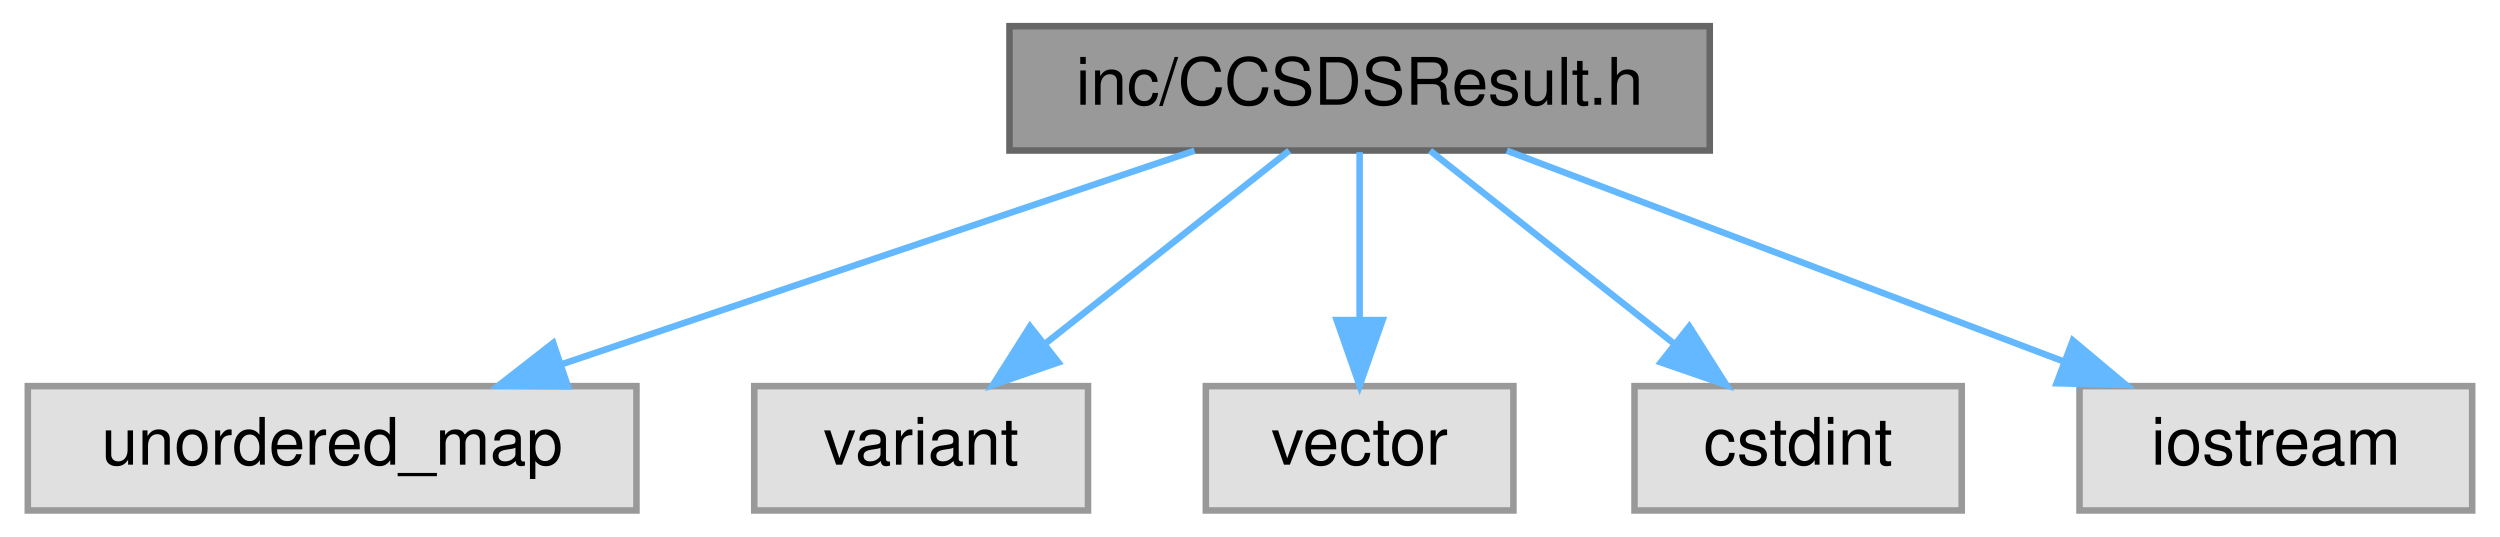
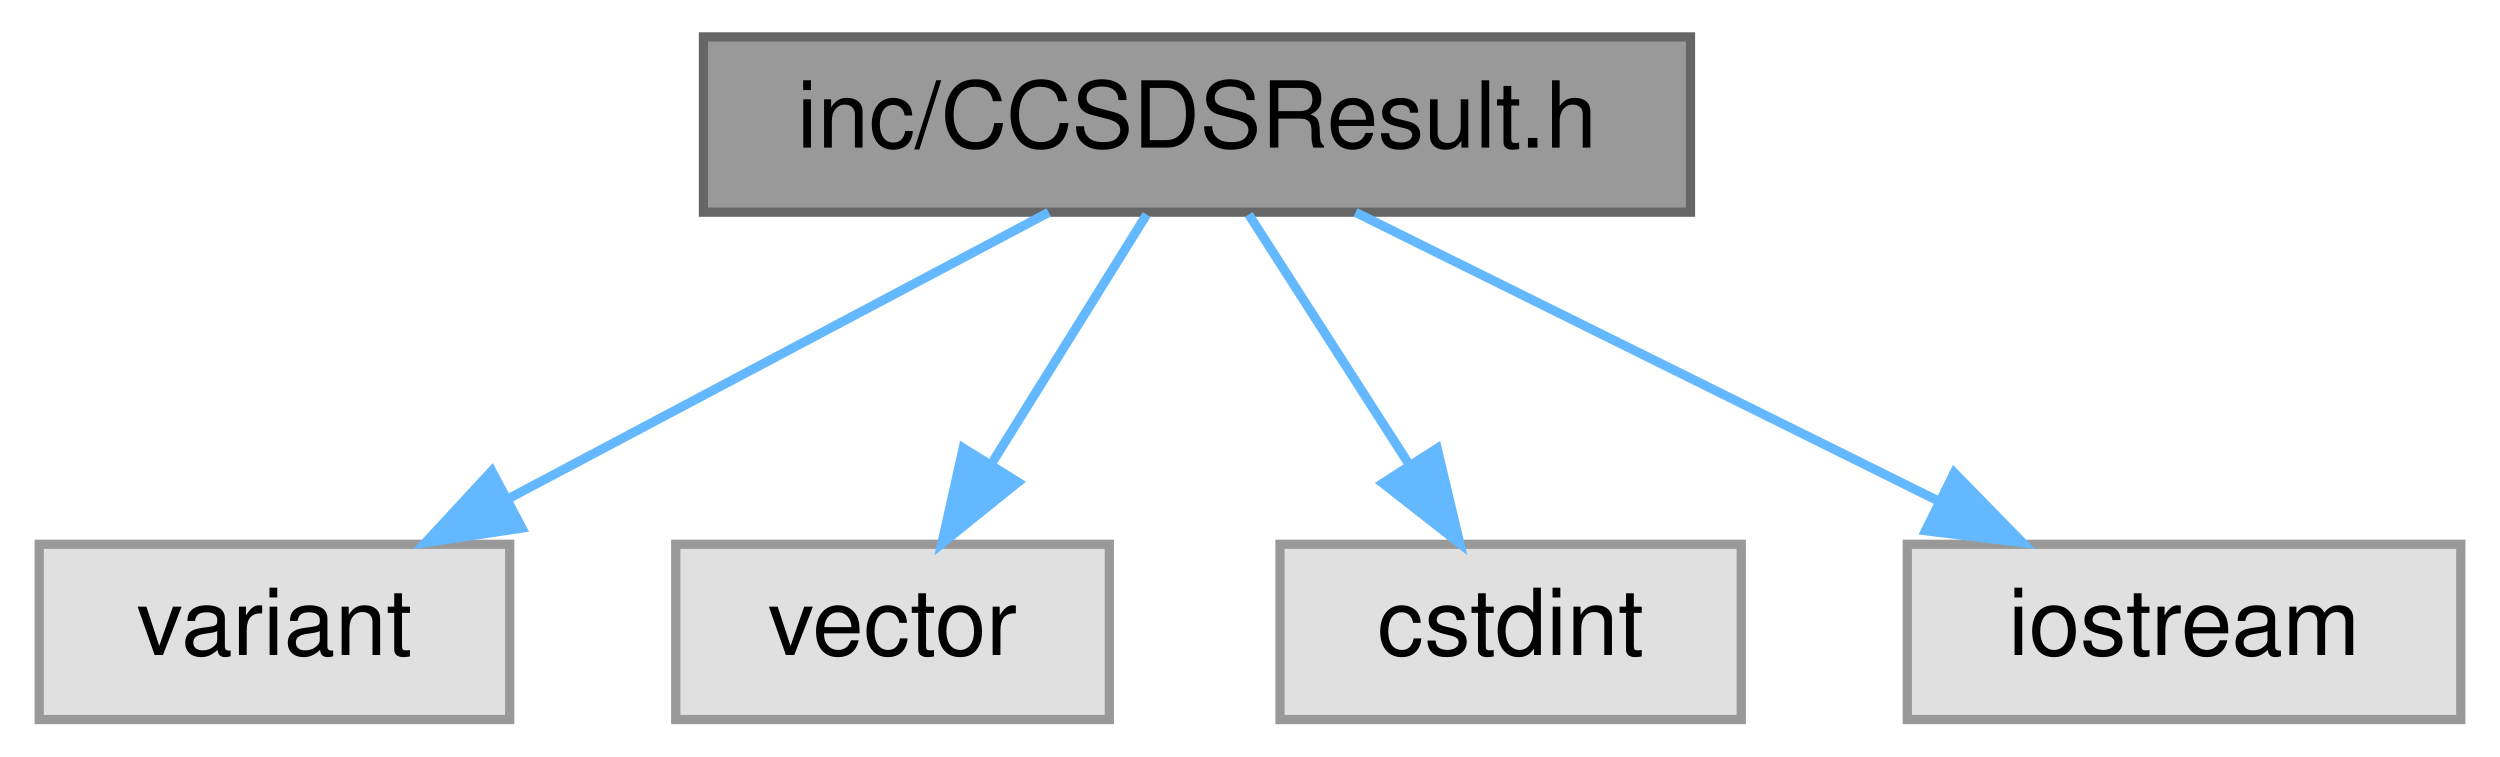
- <svg xmlns="http://www.w3.org/2000/svg" xmlns:xlink="http://www.w3.org/1999/xlink" width="382pt" height="82pt" viewBox="0.00 0.00 381.50 82.00">
+ <svg xmlns="http://www.w3.org/2000/svg" xmlns:xlink="http://www.w3.org/1999/xlink" width="271pt" height="82pt" viewBox="0.00 0.00 270.50 82.00">
  <g id="graph0" class="graph" transform="scale(1 1) rotate(0) translate(4 78)">
    <g id="Node000001" class="node">
      <g id="a_Node000001">
        <a xlink:title=" ">
-           <polygon fill="#999999" stroke="#666666" points="257,-74 150,-74 150,-55 257,-55 257,-74" />
-           <text text-anchor="middle" x="203.5" y="-62" font-family="Helvetica,sans-Serif" font-size="10.00">inc/CCSDSResult.h</text>
+           <polygon fill="#999999" stroke="#666666" points="179,-74 72,-74 72,-55 179,-55 179,-74" />
+           <text text-anchor="middle" x="125.5" y="-62" font-family="Helvetica,sans-Serif" font-size="10.00">inc/CCSDSResult.h</text>
        </a>
      </g>
    </g>
    <g id="Node000002" class="node">
      <g id="a_Node000002">
        <a xlink:title=" ">
-           <polygon fill="#e0e0e0" stroke="#999999" points="93,-19 0,-19 0,0 93,0 93,-19" />
-           <text text-anchor="middle" x="46.5" y="-7" font-family="Helvetica,sans-Serif" font-size="10.00">unordered_map</text>
+           <polygon fill="#e0e0e0" stroke="#999999" points="51,-19 0,-19 0,0 51,0 51,-19" />
+           <text text-anchor="middle" x="25.5" y="-7" font-family="Helvetica,sans-Serif" font-size="10.00">variant</text>
        </a>
      </g>
    </g>
    <g id="edge1_Node000001_Node000002" class="edge">
      <g id="a_edge1_Node000001_Node000002">
        <a xlink:title=" ">
-           <path fill="none" stroke="#63b8ff" d="M178.28,-54.98C152.14,-46.16 111.1,-32.31 81.77,-22.41" />
-           <polygon fill="#63b8ff" stroke="#63b8ff" points="82.52,-18.96 71.92,-19.08 80.28,-25.6 82.52,-18.96" />
+           <path fill="none" stroke="#63b8ff" d="M109.43,-54.98C93.64,-46.61 69.28,-33.7 50.87,-23.95" />
+           <polygon fill="#63b8ff" stroke="#63b8ff" points="52.33,-20.76 41.86,-19.17 49.06,-26.95 52.33,-20.76" />
        </a>
      </g>
    </g>
    <g id="Node000003" class="node">
      <g id="a_Node000003">
        <a xlink:title=" ">
-           <polygon fill="#e0e0e0" stroke="#999999" points="162,-19 111,-19 111,0 162,0 162,-19" />
-           <text text-anchor="middle" x="136.5" y="-7" font-family="Helvetica,sans-Serif" font-size="10.00">variant</text>
+           <polygon fill="#e0e0e0" stroke="#999999" points="116,-19 69,-19 69,0 116,0 116,-19" />
+           <text text-anchor="middle" x="92.5" y="-7" font-family="Helvetica,sans-Serif" font-size="10.00">vector</text>
        </a>
      </g>
    </g>
    <g id="edge2_Node000001_Node000003" class="edge">
      <g id="a_edge2_Node000001_Node000003">
        <a xlink:title=" ">
-           <path fill="none" stroke="#63b8ff" d="M192.74,-54.98C182.73,-47.07 167.61,-35.11 155.57,-25.58" />
-           <polygon fill="#63b8ff" stroke="#63b8ff" points="157.47,-22.63 147.46,-19.17 153.13,-28.12 157.47,-22.63" />
+           <path fill="none" stroke="#63b8ff" d="M120.05,-54.75C115.49,-47.42 108.83,-36.73 103.21,-27.7" />
+           <polygon fill="#63b8ff" stroke="#63b8ff" points="106.1,-25.73 97.85,-19.09 100.16,-29.43 106.1,-25.73" />
        </a>
      </g>
    </g>
    <g id="Node000004" class="node">
      <g id="a_Node000004">
        <a xlink:title=" ">
-           <polygon fill="#e0e0e0" stroke="#999999" points="227,-19 180,-19 180,0 227,0 227,-19" />
-           <text text-anchor="middle" x="203.5" y="-7" font-family="Helvetica,sans-Serif" font-size="10.00">vector</text>
+           <polygon fill="#e0e0e0" stroke="#999999" points="184.5,-19 134.5,-19 134.5,0 184.5,0 184.5,-19" />
+           <text text-anchor="middle" x="159.5" y="-7" font-family="Helvetica,sans-Serif" font-size="10.00">cstdint</text>
        </a>
      </g>
    </g>
    <g id="edge3_Node000001_Node000004" class="edge">
      <g id="a_edge3_Node000001_Node000004">
        <a xlink:title=" ">
-           <path fill="none" stroke="#63b8ff" d="M203.5,-54.75C203.5,-47.8 203.5,-37.85 203.5,-29.13" />
-           <polygon fill="#63b8ff" stroke="#63b8ff" points="207,-29.09 203.5,-19.09 200,-29.09 207,-29.09" />
+           <path fill="none" stroke="#63b8ff" d="M131.11,-54.75C135.82,-47.42 142.67,-36.73 148.47,-27.7" />
+           <polygon fill="#63b8ff" stroke="#63b8ff" points="151.54,-29.4 153.99,-19.09 145.64,-25.62 151.54,-29.4" />
        </a>
      </g>
    </g>
    <g id="Node000005" class="node">
      <g id="a_Node000005">
        <a xlink:title=" ">
-           <polygon fill="#e0e0e0" stroke="#999999" points="295.5,-19 245.5,-19 245.5,0 295.5,0 295.5,-19" />
-           <text text-anchor="middle" x="270.5" y="-7" font-family="Helvetica,sans-Serif" font-size="10.00">cstdint</text>
+           <polygon fill="#e0e0e0" stroke="#999999" points="262.5,-19 202.5,-19 202.5,0 262.5,0 262.5,-19" />
+           <text text-anchor="middle" x="232.5" y="-7" font-family="Helvetica,sans-Serif" font-size="10.00">iostream</text>
        </a>
      </g>
    </g>
    <g id="edge4_Node000001_Node000005" class="edge">
      <g id="a_edge4_Node000001_Node000005">
        <a xlink:title=" ">
-           <path fill="none" stroke="#63b8ff" d="M214.26,-54.98C224.27,-47.07 239.39,-35.11 251.43,-25.58" />
-           <polygon fill="#63b8ff" stroke="#63b8ff" points="253.87,-28.12 259.54,-19.17 249.53,-22.63 253.87,-28.12" />
-         </a>
-       </g>
-     </g>
-     <g id="Node000006" class="node">
-       <g id="a_Node000006">
-         <a xlink:title=" ">
-           <polygon fill="#e0e0e0" stroke="#999999" points="373.5,-19 313.5,-19 313.5,0 373.5,0 373.5,-19" />
-           <text text-anchor="middle" x="343.5" y="-7" font-family="Helvetica,sans-Serif" font-size="10.00">iostream</text>
-         </a>
-       </g>
-     </g>
-     <g id="edge5_Node000001_Node000006" class="edge">
-       <g id="a_edge5_Node000001_Node000006">
-         <a xlink:title=" ">
-           <path fill="none" stroke="#63b8ff" d="M225.99,-54.98C249.02,-46.27 285.04,-32.63 311.13,-22.75" />
-           <polygon fill="#63b8ff" stroke="#63b8ff" points="312.48,-25.98 320.6,-19.17 310.01,-19.44 312.48,-25.98" />
+           <path fill="none" stroke="#63b8ff" d="M142.69,-54.98C159.75,-46.54 186.13,-33.47 205.9,-23.68" />
+           <polygon fill="#63b8ff" stroke="#63b8ff" points="207.59,-26.75 215,-19.17 204.48,-20.47 207.59,-26.75" />
        </a>
      </g>
    </g>
  </g>
</svg>
